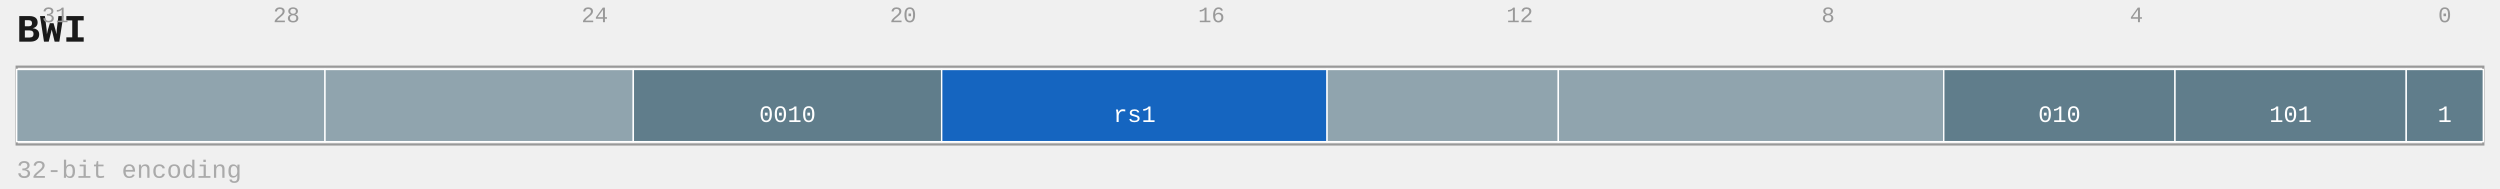
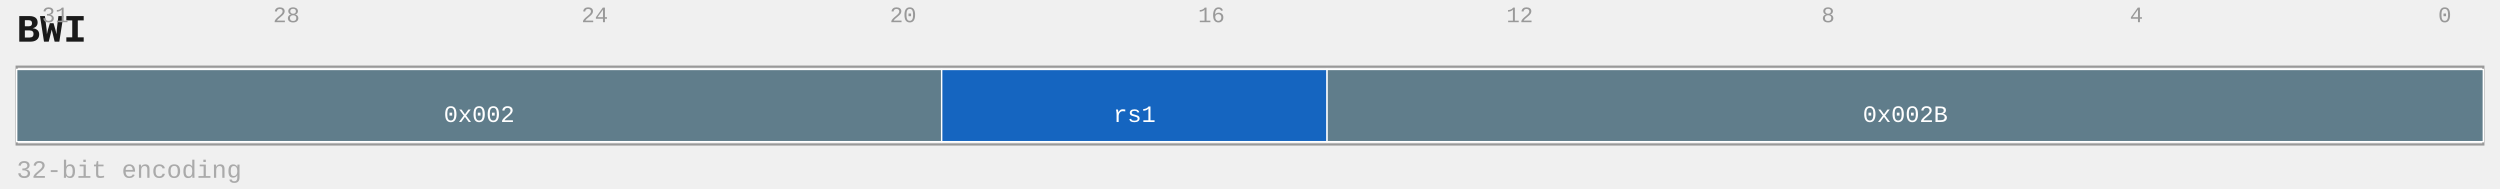
<svg xmlns="http://www.w3.org/2000/svg" viewBox="0 0 900 68" width="900" height="68">
  <defs>
    <style>
      text { font-family: 'Courier New', monospace; }
    </style>
  </defs>
  <text x="6" y="15" font-family="Helvetica Neue,Arial,sans-serif" font-weight="bold" font-size="14" fill="#1a1a1a">BWI</text>
  <text x="19.88" y="8" text-anchor="middle" font-size="8" fill="#999999">31</text>
  <text x="103.12" y="8" text-anchor="middle" font-size="8" fill="#999999">28</text>
  <text x="214.12" y="8" text-anchor="middle" font-size="8" fill="#999999">24</text>
  <text x="325.12" y="8" text-anchor="middle" font-size="8" fill="#999999">20</text>
  <text x="436.12" y="8" text-anchor="middle" font-size="8" fill="#999999">16</text>
  <text x="547.12" y="8" text-anchor="middle" font-size="8" fill="#999999">12</text>
  <text x="658.12" y="8" text-anchor="middle" font-size="8" fill="#999999">8</text>
  <text x="769.12" y="8" text-anchor="middle" font-size="8" fill="#999999">4</text>
  <text x="880.12" y="8" text-anchor="middle" font-size="8" fill="#999999">0</text>
  <rect x="6" y="24" width="888.00" height="28" fill="none" stroke="#999999" stroke-width="0.8" />
-   <rect x="6.000" y="25" width="111.000" height="26" fill="#90A4AE" stroke="white" stroke-width="0.5" />
-   <rect x="117.000" y="25" width="111.000" height="26" fill="#90A4AE" stroke="white" stroke-width="0.5" />
-   <rect x="228.000" y="25" width="111.000" height="26" fill="#607D8B" stroke="white" stroke-width="0.5" />
-   <text x="283.5" y="41.5" text-anchor="middle" dominant-baseline="middle" font-size="8.5" fill="white" pointer-events="none">0010</text>
+   <rect x="6.000" y="25" width="333.000" height="26" fill="#607D8B" stroke="white" stroke-width="0.5" />
+   <text x="172.5" y="41.5" text-anchor="middle" dominant-baseline="middle" font-size="8.5" fill="white" pointer-events="none">0x002</text>
  <rect x="339.000" y="25" width="138.750" height="26" fill="#1565C0" stroke="white" stroke-width="0.5" />
  <text x="408.4" y="41.5" text-anchor="middle" dominant-baseline="middle" font-size="8.5" fill="white" pointer-events="none">rs1</text>
-   <rect x="477.750" y="25" width="83.250" height="26" fill="#90A4AE" stroke="white" stroke-width="0.5" />
-   <rect x="561.000" y="25" width="138.750" height="26" fill="#90A4AE" stroke="white" stroke-width="0.5" />
-   <rect x="699.750" y="25" width="83.250" height="26" fill="#607D8B" stroke="white" stroke-width="0.5" />
-   <text x="741.4" y="41.5" text-anchor="middle" dominant-baseline="middle" font-size="8.5" fill="white" pointer-events="none">010</text>
-   <rect x="783.000" y="25" width="83.250" height="26" fill="#607D8B" stroke="white" stroke-width="0.5" />
-   <text x="824.6" y="41.5" text-anchor="middle" dominant-baseline="middle" font-size="8.5" fill="white" pointer-events="none">101</text>
-   <rect x="866.250" y="25" width="27.750" height="26" fill="#607D8B" stroke="white" stroke-width="0.5" />
-   <text x="880.1" y="41.5" text-anchor="middle" dominant-baseline="middle" font-size="8.5" fill="white" pointer-events="none">1</text>
+   <rect x="477.750" y="25" width="416.250" height="26" fill="#607D8B" stroke="white" stroke-width="0.5" />
+   <text x="685.9" y="41.5" text-anchor="middle" dominant-baseline="middle" font-size="8.5" fill="white" pointer-events="none">0x002B</text>
  <text x="6" y="64" font-size="9" fill="#aaaaaa" font-family="Helvetica Neue,Arial,sans-serif">32-bit encoding</text>
</svg>
